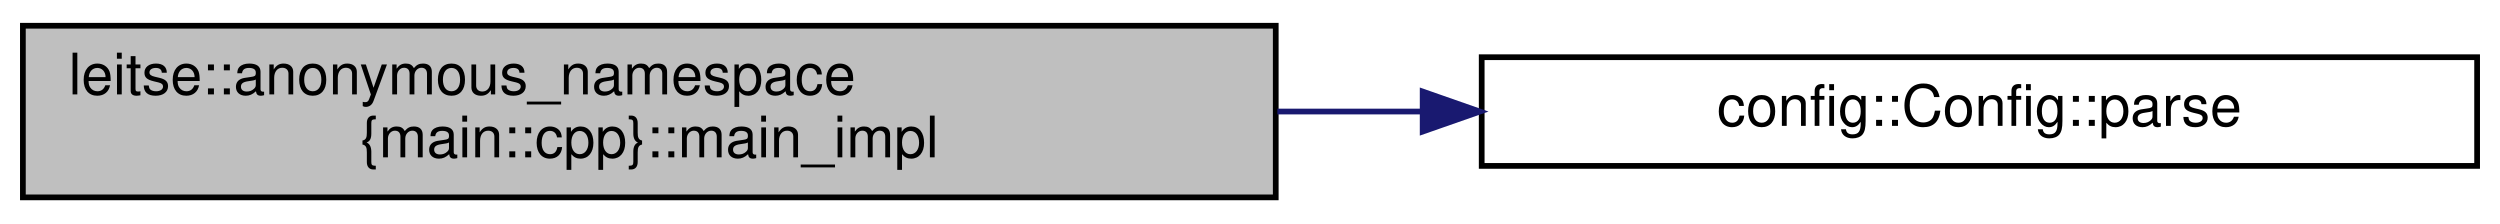
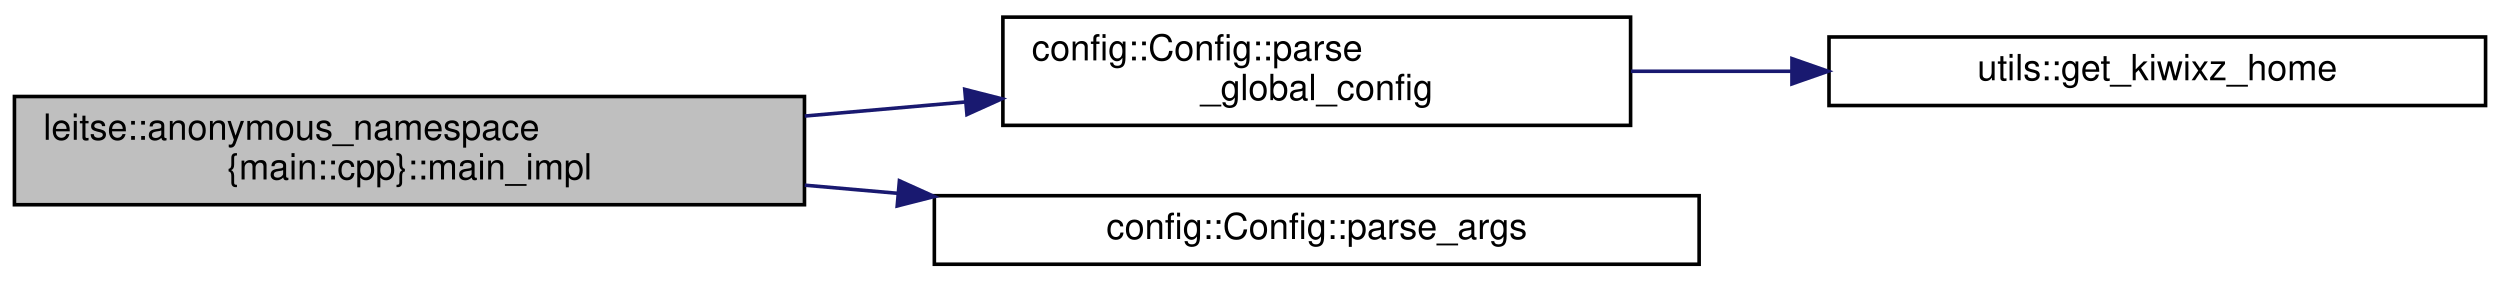
- <svg xmlns="http://www.w3.org/2000/svg" xmlns:xlink="http://www.w3.org/1999/xlink" width="437pt" height="39pt" viewBox="0.00 0.00 437.00 39.00">
-   <g id="graph0" class="graph" transform="scale(1 1) rotate(0) translate(4 35)">
+ <svg xmlns="http://www.w3.org/2000/svg" xmlns:xlink="http://www.w3.org/1999/xlink" width="693pt" height="78pt" viewBox="0.00 0.00 693.00 77.50">
+   <g id="graph0" class="graph" transform="scale(1 1) rotate(0) translate(4 73.5)">
    <g id="node1" class="node">
      <g id="a_node1">
        <a xlink:title=" ">
-           <polygon fill="#bfbfbf" stroke="#000000" points="0,-.5 0,-30.5 219,-30.5 219,-.5 0,-.5" />
-           <text text-anchor="start" x="8" y="-18.5" font-family="Helvetica,sans-Serif" font-size="10.00" fill="#000000">leitse::anonymous_namespace</text>
-           <text text-anchor="middle" x="109.5" y="-7.5" font-family="Helvetica,sans-Serif" font-size="10.00" fill="#000000">{main::cpp}::main_impl</text>
+           <polygon fill="#bfbfbf" stroke="#000000" points="0,-17 0,-47 219,-47 219,-17 0,-17" />
+           <text text-anchor="start" x="8" y="-35" font-family="Helvetica,sans-Serif" font-size="10.00" fill="#000000">leitse::anonymous_namespace</text>
+           <text text-anchor="middle" x="109.5" y="-24" font-family="Helvetica,sans-Serif" font-size="10.00" fill="#000000">{main::cpp}::main_impl</text>
        </a>
      </g>
    </g>
    <g id="node2" class="node">
      <g id="a_node2">
-         <a xlink:href="structconfig_1_1_config.html#af94ebfac50df29fe3abeb4ac3e1f0462" target="_top" xlink:title=" ">
-           <polygon fill="none" stroke="#000000" points="255,-6 255,-25 429,-25 429,-6 255,-6" />
-           <text text-anchor="middle" x="342" y="-13" font-family="Helvetica,sans-Serif" font-size="10.00" fill="#000000">config::Config::parse</text>
+         <a xlink:href="structconfig_1_1_config.html#a6482bac83f43652db0483965eb44093d" target="_top" xlink:title=" ">
+           <polygon fill="none" stroke="#000000" points="274,-39 274,-69 448,-69 448,-39 274,-39" />
+           <text text-anchor="start" x="282" y="-57" font-family="Helvetica,sans-Serif" font-size="10.00" fill="#000000">config::Config::parse</text>
+           <text text-anchor="middle" x="361" y="-46" font-family="Helvetica,sans-Serif" font-size="10.00" fill="#000000">_global_config</text>
        </a>
      </g>
    </g>
    <g id="edge1" class="edge">
-       <path fill="none" stroke="#191970" d="M219.282,-15.5C227.725,-15.5 236.213,-15.5 244.568,-15.5" />
-       <polygon fill="#191970" stroke="#191970" points="244.681,-19 254.681,-15.5 244.681,-12 244.681,-19" />
+       <path fill="none" stroke="#191970" d="M219.08,-41.586C233.922,-42.884 249.07,-44.209 263.677,-45.487" />
+       <polygon fill="#191970" stroke="#191970" points="263.427,-48.978 273.694,-46.363 264.037,-42.005 263.427,-48.978" />
+     </g>
+     <g id="node4" class="node">
+       <g id="a_node4">
+         <a xlink:href="structconfig_1_1_config.html#a4390a5fcea35e93faf4b47b48785e816" target="_top" xlink:title=" ">
+           <polygon fill="none" stroke="#000000" points="255,-.5 255,-19.5 467,-19.5 467,-.5 255,-.5" />
+           <text text-anchor="middle" x="361" y="-7.5" font-family="Helvetica,sans-Serif" font-size="10.00" fill="#000000">config::Config::parse_args</text>
+         </a>
+       </g>
+     </g>
+     <g id="edge3" class="edge">
+       <path fill="none" stroke="#191970" d="M219.08,-22.415C227.643,-21.665 236.307,-20.907 244.911,-20.155" />
+       <polygon fill="#191970" stroke="#191970" points="245.317,-23.633 254.974,-19.275 244.707,-16.66 245.317,-23.633" />
+     </g>
+     <g id="node3" class="node">
+       <g id="a_node3">
+         <a xlink:href="namespaceutils.html#a24a3b9c327f0dfaa73cc7819f77aba2f" target="_top" xlink:title=" ">
+           <polygon fill="none" stroke="#000000" points="503,-44.5 503,-63.5 685,-63.5 685,-44.5 503,-44.5" />
+           <text text-anchor="middle" x="594" y="-51.5" font-family="Helvetica,sans-Serif" font-size="10.00" fill="#000000">utils::get_kiwixz_home</text>
+         </a>
+       </g>
+     </g>
+     <g id="edge2" class="edge">
+       <path fill="none" stroke="#191970" d="M448.092,-54C462.585,-54 477.728,-54 492.541,-54" />
+       <polygon fill="#191970" stroke="#191970" points="492.731,-57.5 502.731,-54 492.731,-50.5 492.731,-57.5" />
    </g>
  </g>
</svg>
